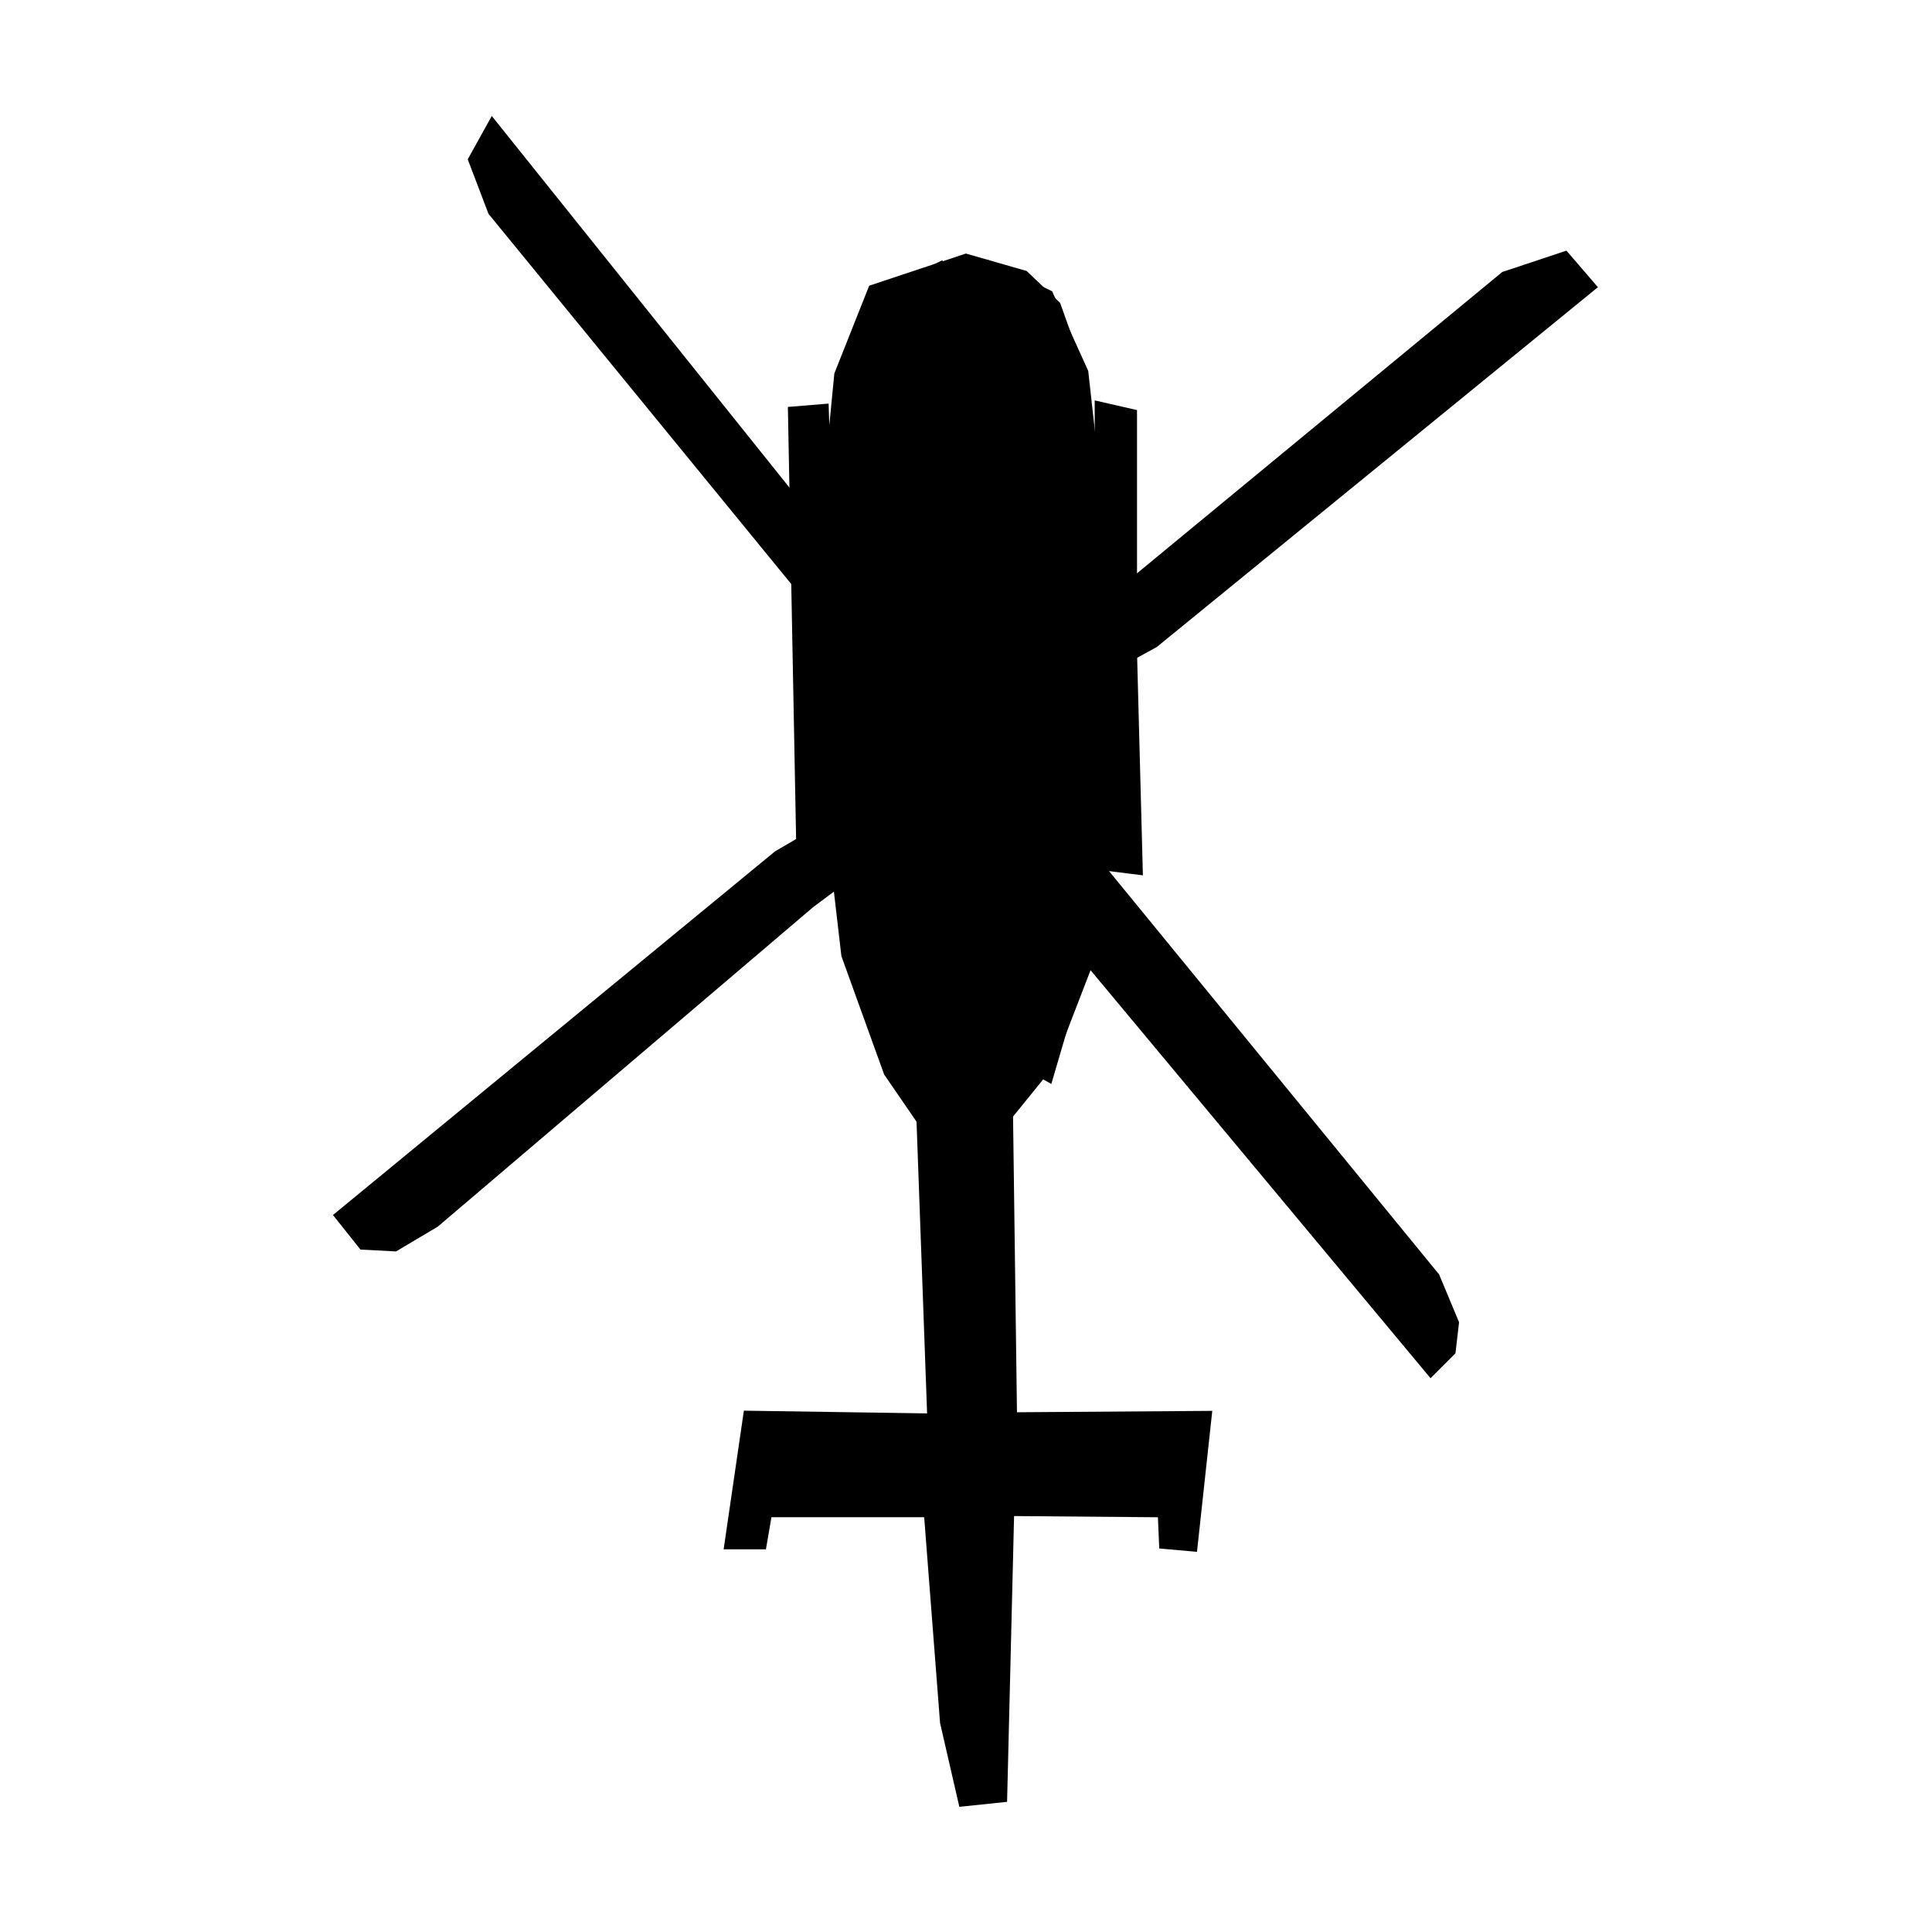
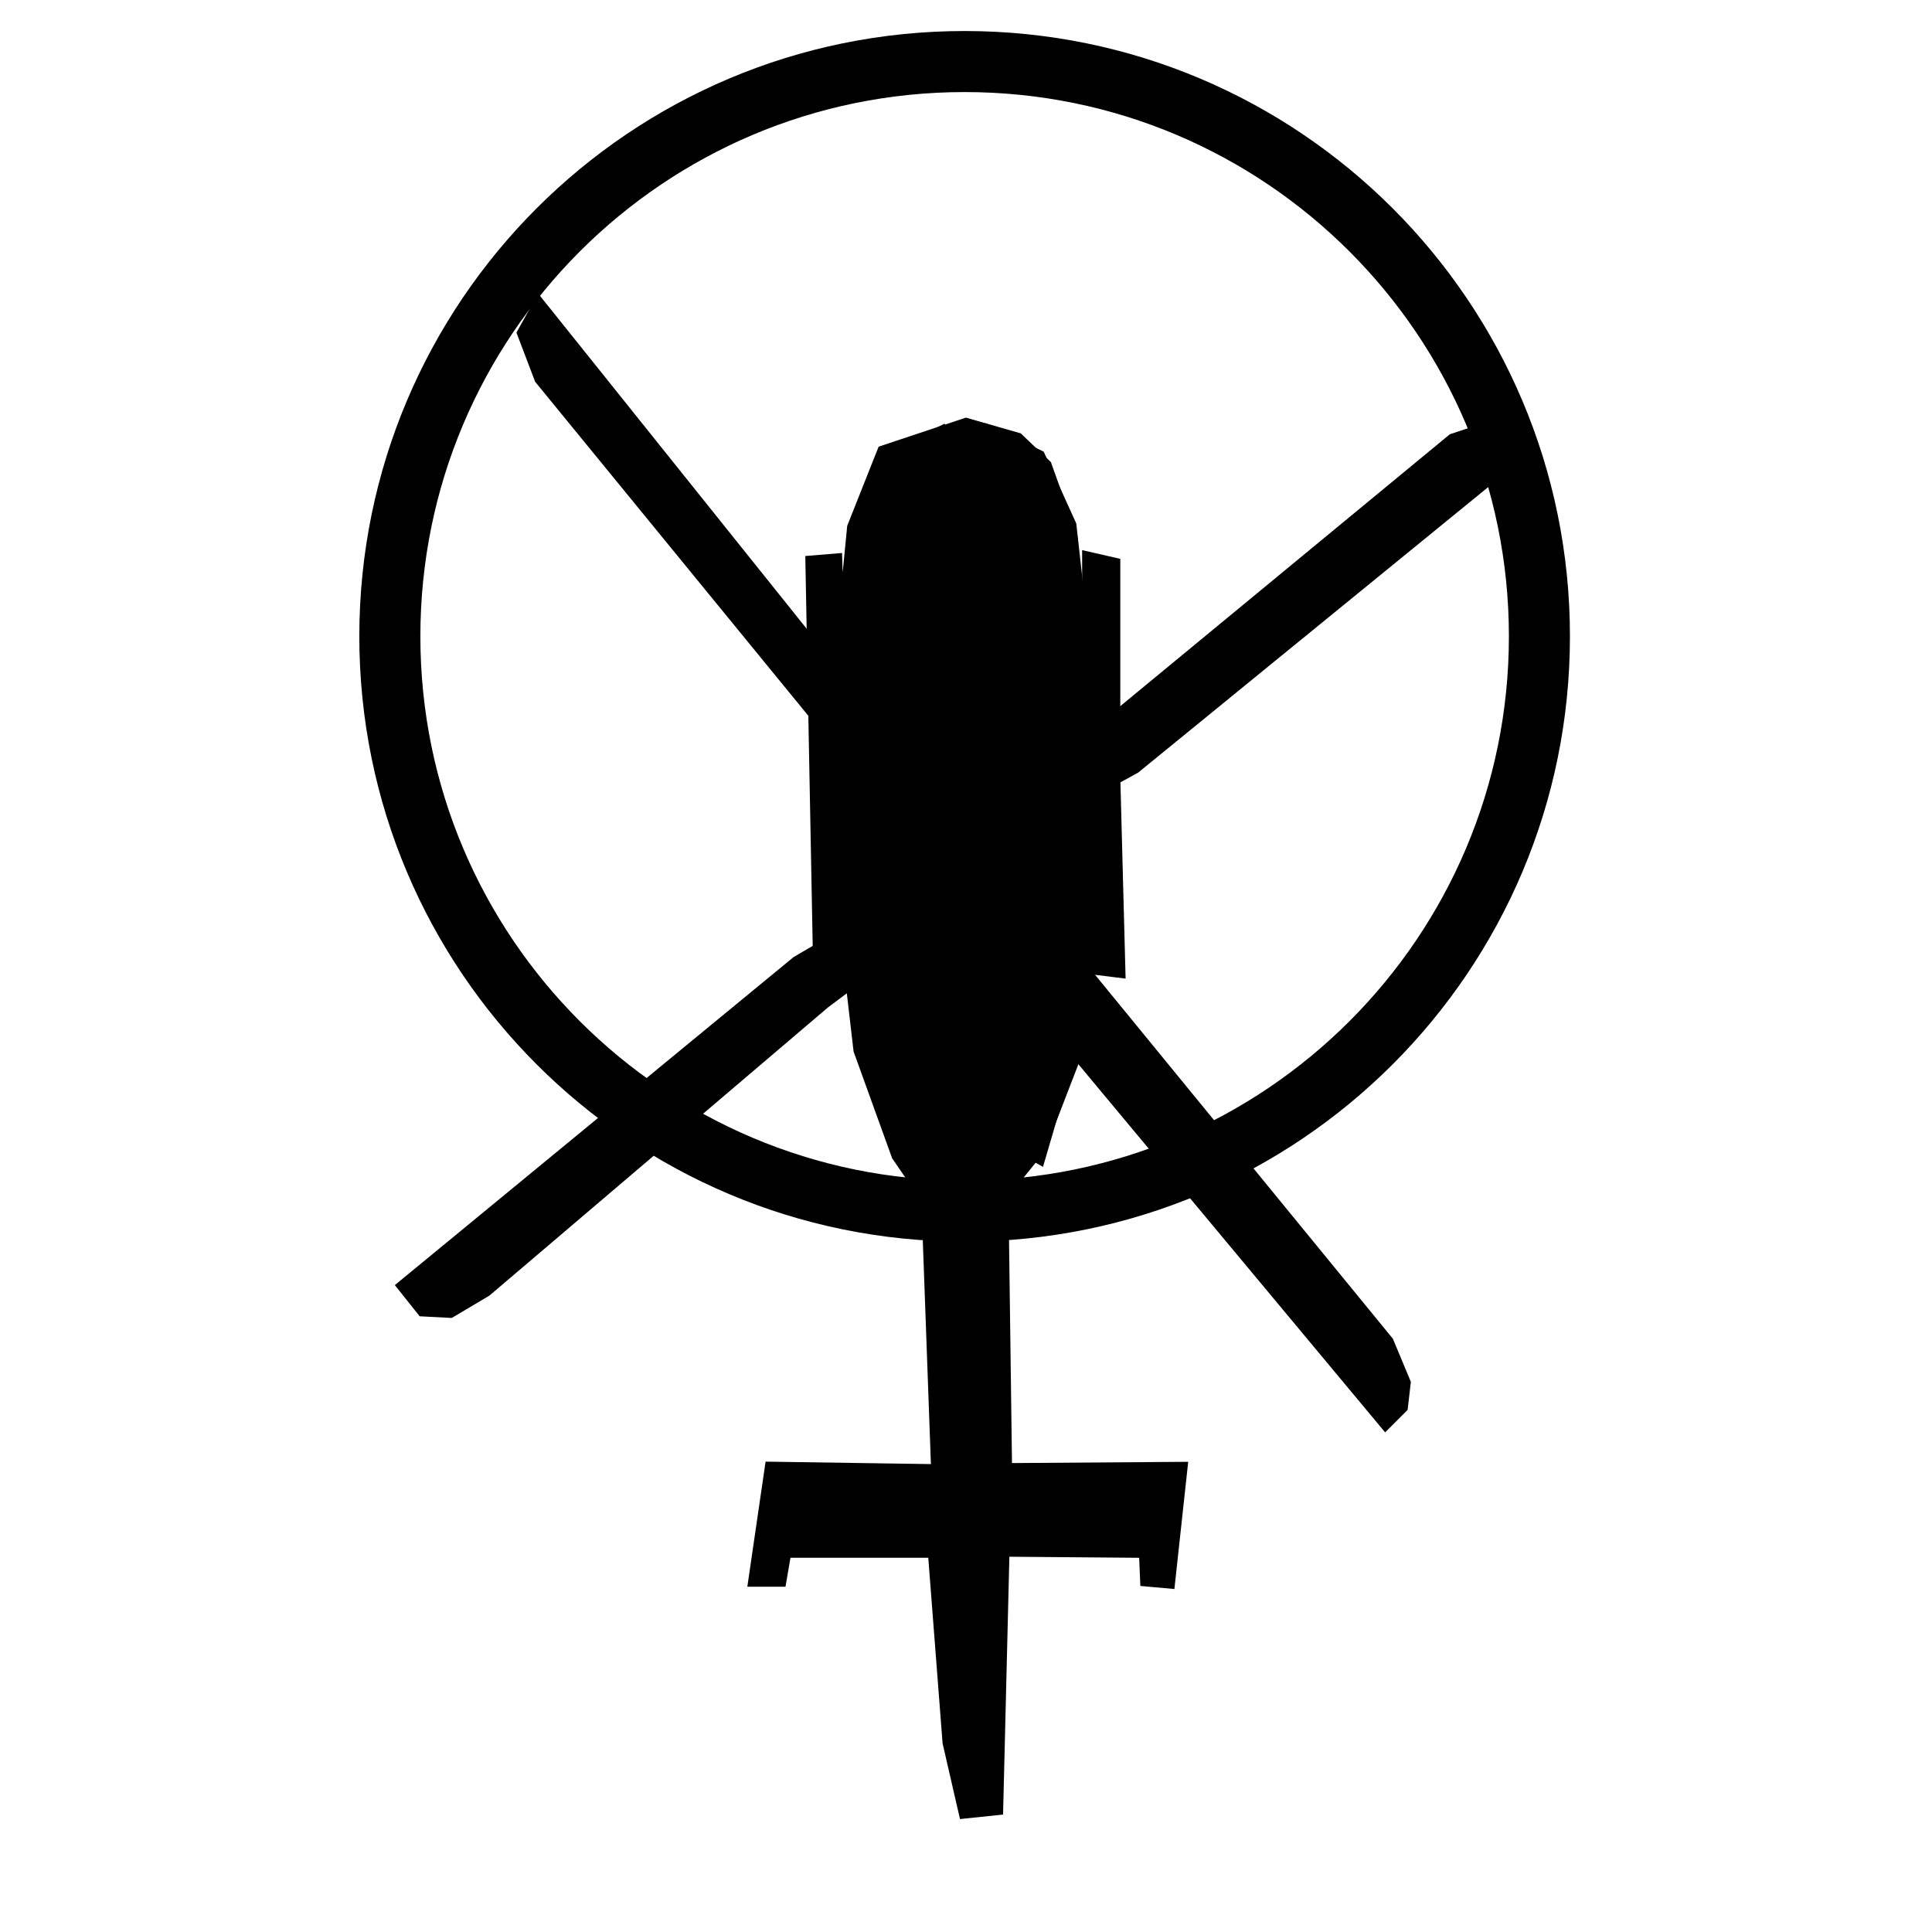
- <svg xmlns="http://www.w3.org/2000/svg" width="80mm" height="80mm" viewBox="-0.94 -0.93 10.93 14.02" version="1.1" id="svg1542">
+ <svg xmlns="http://www.w3.org/2000/svg" width="80mm" height="80mm" viewBox="-0.94 -2.449 10.93 15.539" version="1.1" id="svg1542">
  <defs id="defs1536" />
  <g id="layer2" style="display:inline">
    <path style="display:inline;opacity:1;fill:#000000;stroke:#000000;stroke-width:0.176;stroke-linecap:butt;stroke-linejoin:miter;stroke-opacity:1;stroke-dasharray:none" d="m 4.526,1.002 -0.637,0.212 -0.233,0.587 -0.071,0.728 0.02,0.202 -0.142,-0.01 -0.02,-0.627 -0.121,0.01 0.061,3.206 0.091,-0.01 -0.01,-0.202 0.142,0.02 0.101,0.87 0.303,0.839 0.243,0.354 0.081,2.235 -1.345,-0.02 -0.121,0.829 h 0.131 l 0.04,-0.233 h 1.264 l 0.121,1.568 0.121,0.526 0.192,-0.02 0.051,-2.083 1.214,0.01 0.01,0.233 0.111,0.01 0.091,-0.839 -1.406,0.01 -0.03,-2.265 0.303,-0.374 0.273,-0.708 0.061,-1.001 h 0.131 l 0.01,0.243 0.162,0.02 -0.04,-1.517 v -1.689 l -0.131,-0.03 v 0.627 l -0.162,0.02 -0.051,-0.85 -0.202,-0.566 -0.212,-0.202 z" id="path1448" />
+     <circle cx="4.514" cy="2.669" r="4.623" fill="none" stroke="#000000" stroke-width="0.491" />
  </g>
  <g id="layer3" style="display:inline">
    <path id="path1566" style="display:inline;fill:#000000;stroke:#000000;stroke-width:0.176;stroke-linecap:butt;stroke-linejoin:miter;stroke-opacity:1;stroke-dasharray:none" d="m 4.304,4.875 -0.172,-0.192 m 0.748,0 -0.152,0.192 m 0.061,-0.678 0.131,0.121 m -0.748,-0.02 0.202,-0.162 m -0.091,-0.131 0.253,-0.111 0.314,0.131 m -0.243,3.145 0.192,-0.051 m -0.556,0.01 0.212,0.091 m 0.071,-0.152 -0.061,0.142 0.061,4.45 0.071,0.394 0.111,-0.506 -0.051,-0.435 0.081,-0.708 -0.101,-0.263 -0.03,-2.984 z m -3.429,-6.999 3.257,4.066 0.202,-0.04 0.202,0.081 3.702,-3.054 0.394,-0.131 0.131,0.152 -3.125,2.549 -0.496,0.273 -0.455,0.364 0.02,0.162 -0.051,0.202 3.004,3.671 0.131,0.314 -0.02,0.172 -0.091,0.091 -2.579,-3.095 -0.182,-0.435 -0.415,-0.576 -0.202,0.061 -0.202,-0.03 -0.961,0.718 -2.721,2.316 -0.273,0.162 -0.192,-0.01 -0.121,-0.152 3.135,-2.579 0.536,-0.314 0.415,-0.324 -0.03,-0.253 0.071,-0.131 -3.044,-3.722 -0.131,-0.344 z m 3.064,4.905 0.253,0.475 0.233,-0.01 0.192,-0.344 -0.152,-0.243 -0.172,0.03 -0.223,-0.051 z m 0.769,1.74 0.202,-0.455 0.101,0.061 -0.142,0.485 z m -1.082,-0.425 0.303,0.415 -0.101,0.111 z m -0.04,-0.162 -0.051,-1.912 0.152,-0.233 0.324,-0.192 0.324,0.081 0.223,-0.101 0.496,0.364 -0.01,1.962 m -0.981,-3.075 -0.02,0.748 0.263,0.091 0.273,-0.101 -0.071,-0.728 -0.04,-0.354 -0.182,-0.162 -0.172,0.162 z m 0.445,-1.945 -0.061,0.162 -0.101,0.051 -0.01,1.244 0.131,0.152 0.04,0.334 c 0,0 0.405,0.03 0.445,0.02 0.04,-0.01 0.172,-0.091 0.172,-0.091 l 0.061,-0.435 -0.081,-0.728 -0.243,-0.536 z m -0.425,0.004 0.061,0.162 0.101,0.051 0.01,1.244 -0.131,0.152 -0.04,0.334 c 0,0 -0.405,0.03 -0.445,0.02 -0.04,-0.01 -0.172,-0.091 -0.172,-0.091 l -0.061,-0.435 0.081,-0.728 0.243,-0.536 z m 1.052,1.74 0.051,2.134 0.182,0.01 -0.01,-2.134 z m -1.891,0.02 0.152,0.02 -0.01,2.114 h -0.131 z" />
  </g>
</svg>
